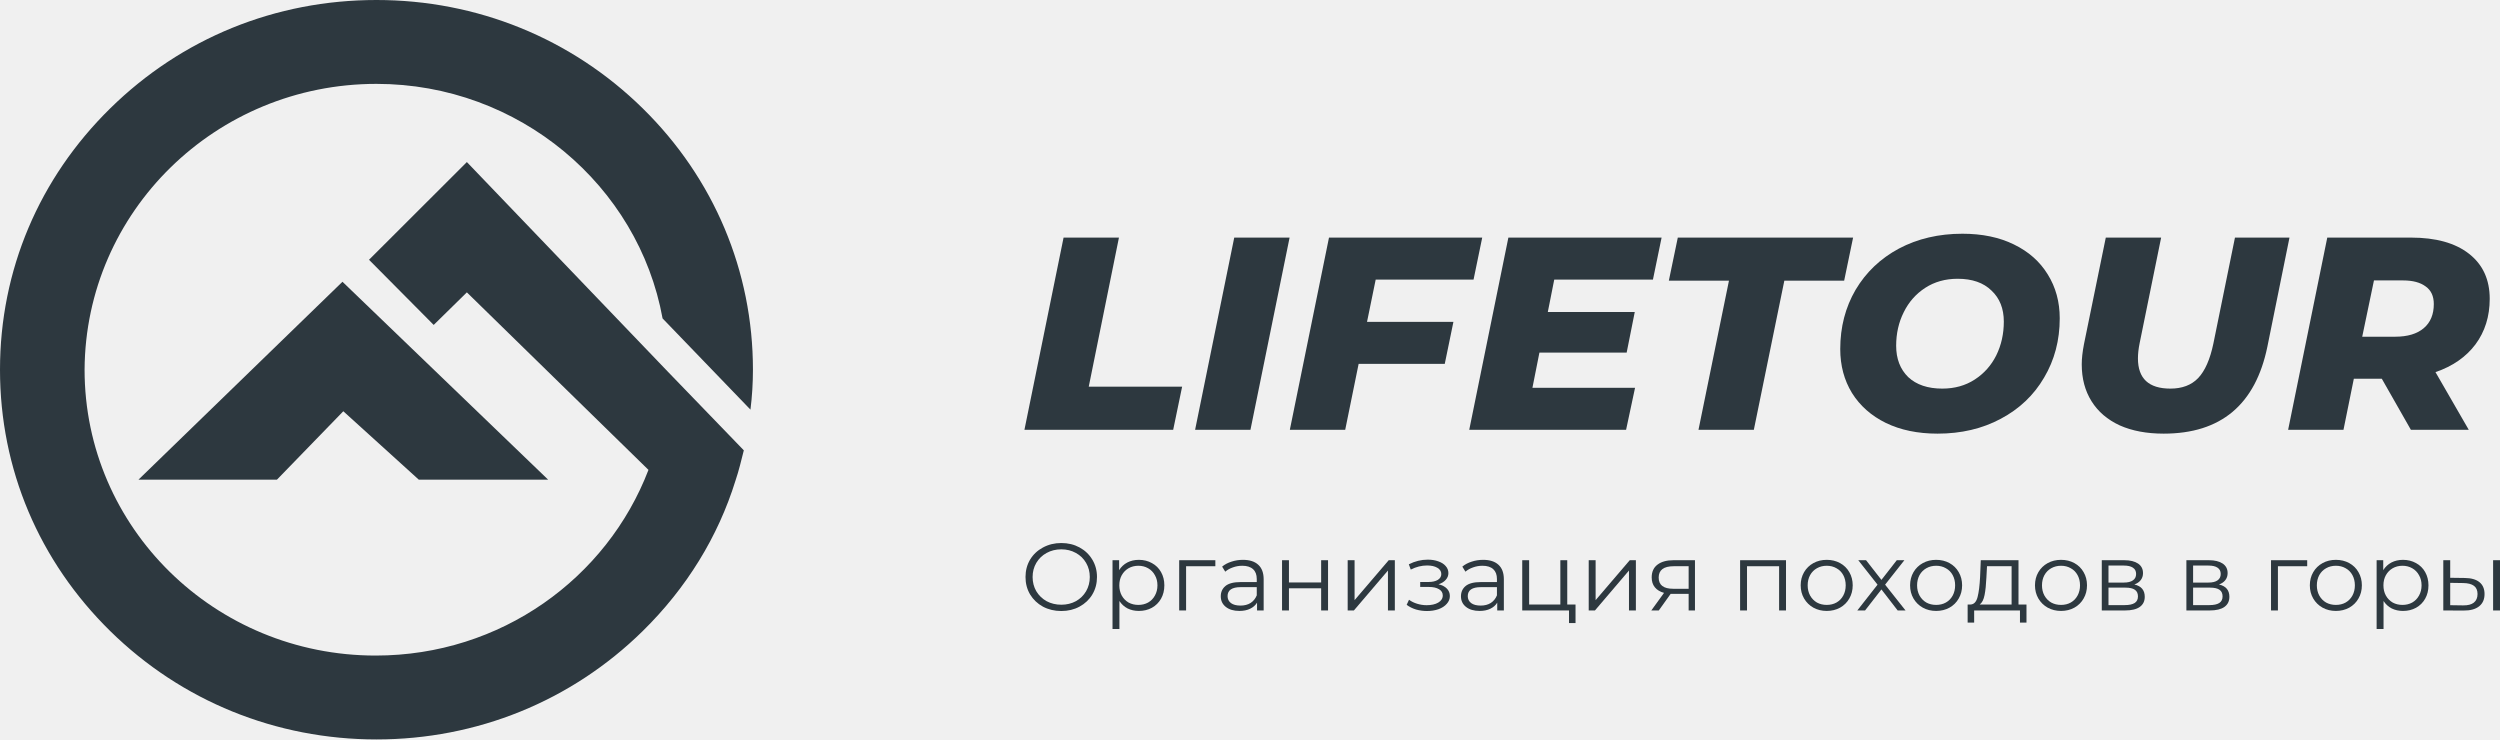
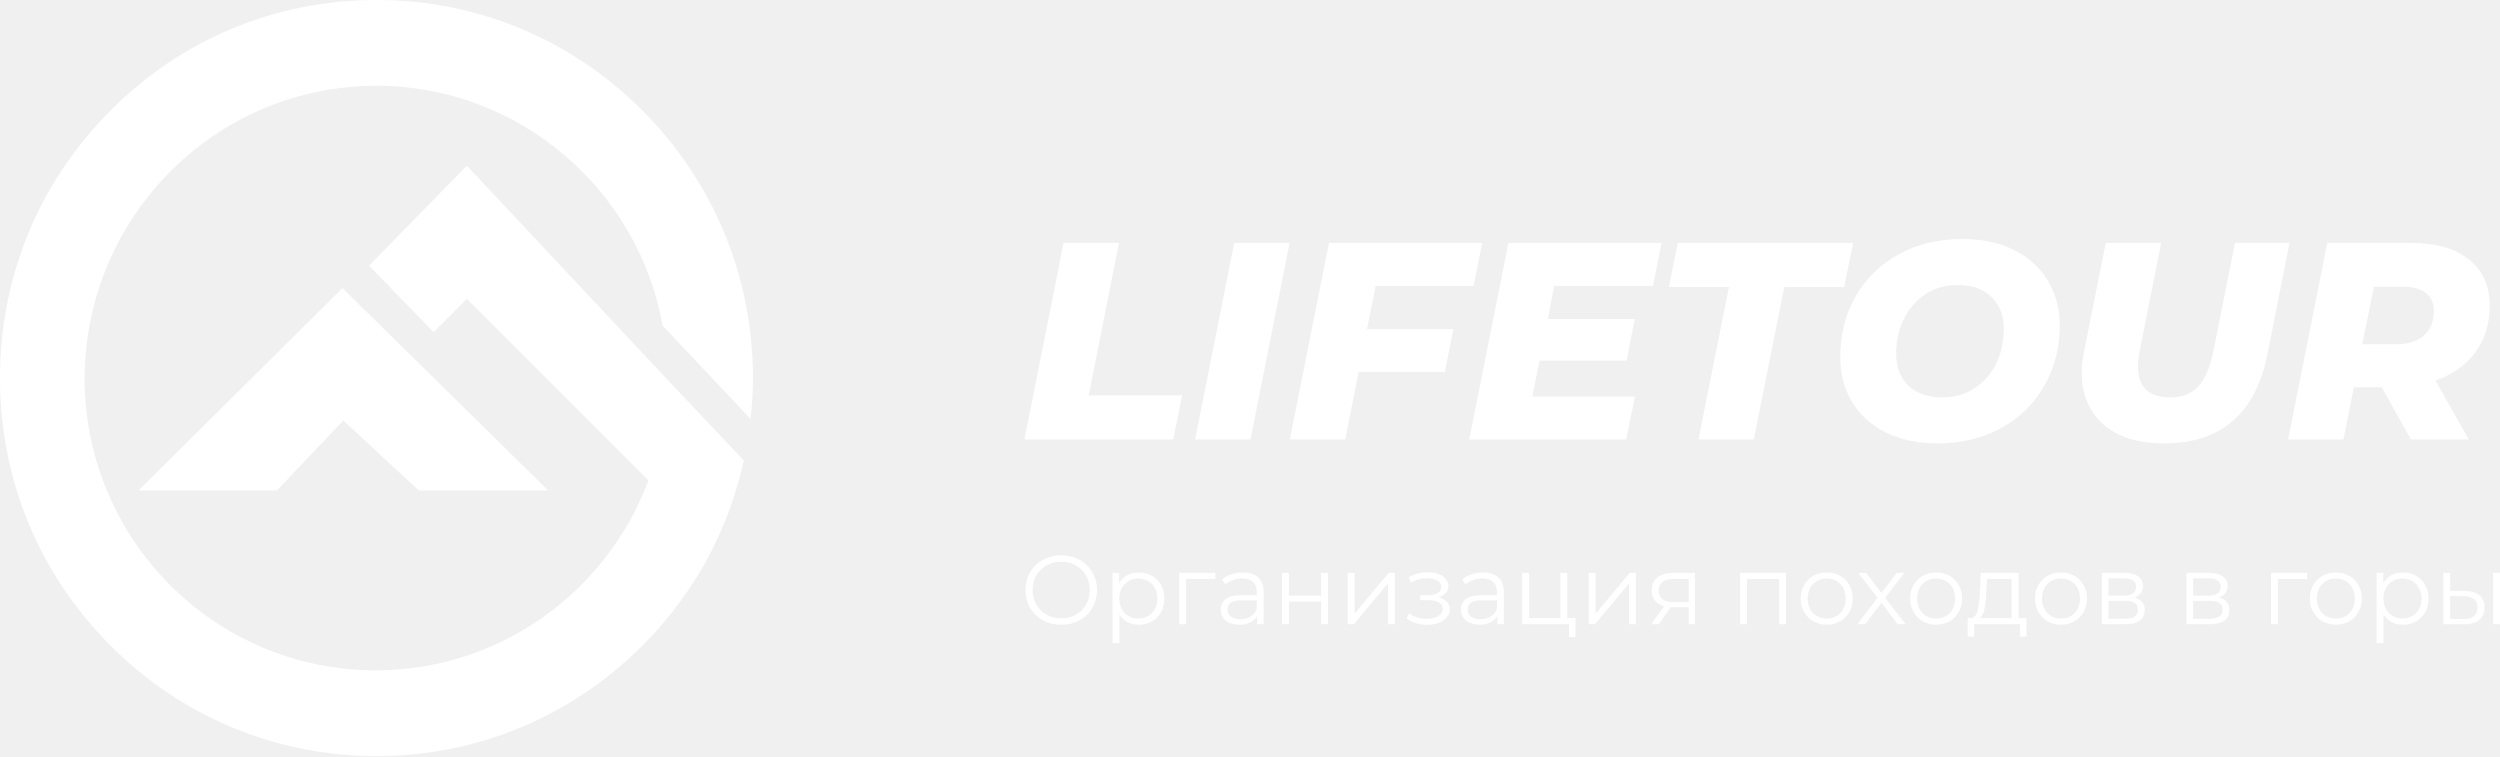
- <svg xmlns="http://www.w3.org/2000/svg" width="142" height="42" viewBox="0 0 142 42" fill="none">
-   <path d="M15.731 27.244L19.5 23.359L23.786 27.244H31.133L19.452 16.004L7.866 27.244H15.731Z" fill="#2D383F" />
-   <path d="M26.518 9.205L20.96 14.755L24.634 18.456L26.518 16.606L36.833 26.689C34.478 32.841 28.449 37.236 21.337 37.236C12.199 37.236 4.804 29.974 4.804 21C4.851 12.026 12.246 4.764 21.384 4.764C29.485 4.764 36.268 10.546 37.634 18.086L42.626 23.267C42.72 22.526 42.767 21.74 42.767 21C42.767 15.403 40.554 10.13 36.503 6.152C32.453 2.174 27.083 0 21.384 0C15.637 0 10.315 2.174 6.264 6.152C2.214 10.13 0 15.357 0 21C0 26.643 2.214 31.87 6.264 35.848C10.315 39.826 15.685 42 21.384 42C27.083 42 32.453 39.826 36.503 35.848C38.999 33.397 40.789 30.482 41.778 27.291C41.967 26.736 42.108 26.134 42.249 25.579L37.916 21.093L26.518 9.205Z" fill="#2D383F" />
-   <path d="M60.411 13.495H63.556L61.841 21.963H67.145L66.637 24.412H58.188L60.411 13.495Z" fill="#2D383F" />
-   <path d="M70.105 13.495H73.249L71.026 24.412H67.882L70.105 13.495Z" fill="#2D383F" />
-   <path d="M78.139 15.881L77.647 18.283H82.554L82.062 20.669H77.17L76.408 24.412H73.263L75.487 13.495H84.19L83.698 15.881H78.139Z" fill="#2D383F" />
-   <path d="M88.281 15.881L87.916 17.721H92.855L92.394 20.029H87.439L87.042 22.026H92.871L92.362 24.412H83.453L85.676 13.495H94.379L93.887 15.881H88.281Z" fill="#2D383F" />
-   <path d="M98.205 15.943H94.79L95.299 13.495H105.256L104.748 15.943H101.35L99.618 24.412H96.474L98.205 15.943Z" fill="#2D383F" />
-   <path d="M110.053 24.631C108.93 24.631 107.951 24.428 107.115 24.022C106.289 23.617 105.648 23.05 105.193 22.322C104.748 21.594 104.526 20.762 104.526 19.827C104.526 18.579 104.817 17.456 105.399 16.458C105.992 15.46 106.813 14.68 107.861 14.118C108.92 13.557 110.122 13.276 111.466 13.276C112.588 13.276 113.563 13.479 114.388 13.884C115.225 14.29 115.865 14.857 116.31 15.584C116.765 16.312 116.993 17.144 116.993 18.08C116.993 19.328 116.697 20.451 116.104 21.449C115.521 22.447 114.701 23.227 113.642 23.788C112.594 24.35 111.397 24.631 110.053 24.631ZM110.323 22.073C111.021 22.073 111.636 21.901 112.165 21.558C112.694 21.215 113.102 20.757 113.388 20.185C113.674 19.603 113.817 18.964 113.817 18.267C113.817 17.529 113.584 16.941 113.118 16.505C112.663 16.058 112.022 15.834 111.196 15.834C110.497 15.834 109.883 16.006 109.354 16.349C108.825 16.692 108.417 17.154 108.131 17.737C107.845 18.309 107.702 18.943 107.702 19.64C107.702 20.378 107.93 20.971 108.385 21.418C108.851 21.854 109.497 22.073 110.323 22.073Z" fill="#2D383F" />
-   <path d="M122.896 24.631C121.933 24.631 121.102 24.474 120.403 24.163C119.704 23.84 119.169 23.383 118.799 22.79C118.428 22.197 118.243 21.501 118.243 20.7C118.243 20.367 118.285 19.983 118.37 19.546L119.609 13.495H122.753L121.53 19.499C121.467 19.811 121.435 20.097 121.435 20.357C121.435 21.501 122.049 22.073 123.277 22.073C123.944 22.073 124.469 21.875 124.85 21.48C125.241 21.074 125.533 20.414 125.723 19.499L126.946 13.495H130.043L128.788 19.686C128.111 22.982 126.147 24.631 122.896 24.631Z" fill="#2D383F" />
-   <path d="M141.416 16.973C141.416 17.971 141.146 18.834 140.606 19.562C140.066 20.279 139.309 20.804 138.335 21.137L140.225 24.412H136.938L135.286 21.511H133.698L133.11 24.412H129.966L132.189 13.495H136.938C138.357 13.495 139.458 13.801 140.241 14.415C141.025 15.028 141.416 15.881 141.416 16.973ZM138.24 17.269C138.24 16.822 138.087 16.489 137.779 16.271C137.472 16.042 137.044 15.928 136.493 15.928H134.841L134.174 19.125H136.048C136.747 19.125 137.287 18.964 137.668 18.641C138.049 18.319 138.24 17.861 138.24 17.269Z" fill="#2D383F" />
-   <path d="M60.282 34.706C59.899 34.706 59.551 34.623 59.238 34.457C58.928 34.287 58.685 34.055 58.508 33.762C58.335 33.469 58.249 33.14 58.249 32.775C58.249 32.41 58.335 32.081 58.508 31.788C58.685 31.495 58.928 31.265 59.238 31.099C59.551 30.929 59.899 30.844 60.282 30.844C60.665 30.844 61.009 30.927 61.315 31.093C61.624 31.26 61.867 31.491 62.044 31.788C62.221 32.081 62.309 32.41 62.309 32.775C62.309 33.14 62.221 33.471 62.044 33.768C61.867 34.061 61.624 34.29 61.315 34.457C61.009 34.623 60.665 34.706 60.282 34.706ZM60.282 34.348C60.587 34.348 60.864 34.281 61.11 34.148C61.357 34.01 61.55 33.822 61.69 33.583C61.83 33.341 61.9 33.072 61.9 32.775C61.9 32.478 61.83 32.211 61.69 31.972C61.55 31.73 61.357 31.542 61.11 31.408C60.864 31.27 60.587 31.202 60.282 31.202C59.976 31.202 59.698 31.27 59.447 31.408C59.201 31.542 59.006 31.73 58.862 31.972C58.722 32.211 58.652 32.478 58.652 32.775C58.652 33.072 58.722 33.341 58.862 33.583C59.006 33.822 59.201 34.01 59.447 34.148C59.698 34.281 59.976 34.348 60.282 34.348Z" fill="#2D383F" />
-   <path d="M64.688 31.799C64.96 31.799 65.207 31.86 65.428 31.983C65.649 32.102 65.822 32.272 65.947 32.493C66.072 32.714 66.135 32.965 66.135 33.247C66.135 33.533 66.072 33.786 65.947 34.007C65.822 34.227 65.649 34.399 65.428 34.522C65.21 34.641 64.964 34.701 64.688 34.701C64.452 34.701 64.238 34.654 64.047 34.56C63.859 34.462 63.704 34.321 63.583 34.137V35.726H63.191V31.82H63.566V32.384C63.684 32.196 63.839 32.052 64.03 31.95C64.225 31.849 64.445 31.799 64.688 31.799ZM64.66 34.359C64.862 34.359 65.047 34.314 65.212 34.224C65.378 34.129 65.507 33.997 65.599 33.827C65.695 33.657 65.743 33.464 65.743 33.247C65.743 33.03 65.695 32.838 65.599 32.672C65.507 32.502 65.378 32.37 65.212 32.276C65.047 32.182 64.862 32.135 64.66 32.135C64.454 32.135 64.268 32.182 64.102 32.276C63.94 32.37 63.811 32.502 63.715 32.672C63.623 32.838 63.577 33.03 63.577 33.247C63.577 33.464 63.623 33.657 63.715 33.827C63.811 33.997 63.94 34.129 64.102 34.224C64.268 34.314 64.454 34.359 64.66 34.359Z" fill="#2D383F" />
-   <path d="M69.032 32.162H67.37V34.674H66.978V31.82H69.032V32.162Z" fill="#2D383F" />
-   <path d="M70.599 31.799C70.978 31.799 71.269 31.892 71.472 32.081C71.674 32.265 71.776 32.54 71.776 32.905V34.674H71.4V34.229C71.312 34.377 71.181 34.493 71.008 34.576C70.839 34.659 70.636 34.701 70.4 34.701C70.076 34.701 69.819 34.625 69.627 34.473C69.436 34.321 69.34 34.12 69.34 33.871C69.34 33.629 69.428 33.433 69.605 33.285C69.785 33.137 70.071 33.062 70.461 33.062H71.384V32.889C71.384 32.643 71.314 32.457 71.174 32.33C71.034 32.2 70.829 32.135 70.561 32.135C70.376 32.135 70.2 32.166 70.03 32.227C69.861 32.285 69.715 32.366 69.594 32.471L69.417 32.184C69.564 32.061 69.741 31.967 69.947 31.902C70.154 31.833 70.371 31.799 70.599 31.799ZM70.461 34.397C70.682 34.397 70.872 34.348 71.03 34.251C71.188 34.149 71.306 34.005 71.384 33.817V33.35H70.472C69.975 33.35 69.726 33.52 69.726 33.86C69.726 34.026 69.791 34.158 69.92 34.256C70.049 34.35 70.229 34.397 70.461 34.397Z" fill="#2D383F" />
-   <path d="M72.82 31.82H73.212V33.084H75.041V31.82H75.433V34.674H75.041V33.415H73.212V34.674H72.82V31.82Z" fill="#2D383F" />
-   <path d="M76.548 31.82H76.94V34.088L78.879 31.82H79.227V34.674H78.835V32.406L76.901 34.674H76.548V31.82Z" fill="#2D383F" />
-   <path d="M81.706 33.187C81.912 33.234 82.07 33.316 82.181 33.431C82.295 33.547 82.352 33.688 82.352 33.855C82.352 34.021 82.293 34.169 82.175 34.299C82.061 34.43 81.904 34.531 81.706 34.603C81.507 34.672 81.288 34.706 81.048 34.706C80.838 34.706 80.632 34.677 80.43 34.62C80.227 34.558 80.05 34.469 79.899 34.354L80.032 34.066C80.164 34.164 80.319 34.24 80.496 34.294C80.673 34.348 80.851 34.375 81.032 34.375C81.3 34.375 81.52 34.327 81.689 34.229C81.862 34.128 81.949 33.992 81.949 33.822C81.949 33.67 81.879 33.553 81.739 33.469C81.599 33.383 81.407 33.339 81.164 33.339H80.667V33.057H81.142C81.359 33.057 81.534 33.017 81.667 32.938C81.799 32.855 81.866 32.744 81.866 32.607C81.866 32.455 81.79 32.336 81.639 32.249C81.492 32.162 81.299 32.119 81.059 32.119C80.746 32.119 80.437 32.196 80.131 32.352L80.021 32.053C80.367 31.876 80.726 31.788 81.098 31.788C81.319 31.788 81.518 31.82 81.695 31.885C81.875 31.947 82.015 32.035 82.114 32.151C82.218 32.267 82.269 32.401 82.269 32.553C82.269 32.697 82.218 32.826 82.114 32.938C82.015 33.05 81.879 33.133 81.706 33.187Z" fill="#2D383F" />
-   <path d="M84.242 31.799C84.621 31.799 84.912 31.892 85.115 32.081C85.317 32.265 85.419 32.54 85.419 32.905V34.674H85.043V34.229C84.955 34.377 84.824 34.493 84.651 34.576C84.481 34.659 84.279 34.701 84.043 34.701C83.719 34.701 83.461 34.625 83.27 34.473C83.078 34.321 82.983 34.12 82.983 33.871C82.983 33.629 83.071 33.433 83.248 33.285C83.428 33.137 83.714 33.062 84.104 33.062H85.026V32.889C85.026 32.643 84.957 32.457 84.817 32.33C84.677 32.2 84.472 32.135 84.203 32.135C84.019 32.135 83.843 32.166 83.673 32.227C83.504 32.285 83.358 32.366 83.237 32.471L83.06 32.184C83.207 32.061 83.384 31.967 83.59 31.902C83.796 31.833 84.014 31.799 84.242 31.799ZM84.104 34.397C84.325 34.397 84.515 34.348 84.673 34.251C84.831 34.149 84.949 34.005 85.026 33.817V33.35H84.115C83.618 33.35 83.369 33.52 83.369 33.86C83.369 34.026 83.434 34.158 83.563 34.256C83.692 34.35 83.872 34.397 84.104 34.397Z" fill="#2D383F" />
-   <path d="M89.49 34.337V35.39H89.12V34.674H86.463V31.82H86.855V34.337H88.628V31.82H89.02V34.337H89.49Z" fill="#2D383F" />
-   <path d="M90.239 31.82H90.631V34.088L92.57 31.82H92.918V34.674H92.526V32.406L90.593 34.674H90.239V31.82Z" fill="#2D383F" />
-   <path d="M96.274 31.82V34.674H95.915V33.73H94.893L94.219 34.674H93.794L94.517 33.675C94.293 33.614 94.12 33.509 93.998 33.361C93.876 33.213 93.816 33.025 93.816 32.797C93.816 32.478 93.926 32.236 94.147 32.07C94.368 31.903 94.67 31.82 95.053 31.82H96.274ZM94.213 32.808C94.213 33.231 94.488 33.442 95.037 33.442H95.915V32.162H95.064C94.497 32.162 94.213 32.377 94.213 32.808Z" fill="#2D383F" />
-   <path d="M101.445 31.82V34.674H101.053V32.162H99.23V34.674H98.838V31.82H101.445Z" fill="#2D383F" />
-   <path d="M103.759 34.701C103.479 34.701 103.227 34.639 103.002 34.516C102.778 34.39 102.601 34.216 102.472 33.996C102.343 33.775 102.279 33.525 102.279 33.247C102.279 32.968 102.343 32.719 102.472 32.498C102.601 32.278 102.778 32.106 103.002 31.983C103.227 31.86 103.479 31.799 103.759 31.799C104.039 31.799 104.291 31.86 104.516 31.983C104.74 32.106 104.915 32.278 105.041 32.498C105.169 32.719 105.234 32.968 105.234 33.247C105.234 33.525 105.169 33.775 105.041 33.996C104.915 34.216 104.74 34.39 104.516 34.516C104.291 34.639 104.039 34.701 103.759 34.701ZM103.759 34.359C103.965 34.359 104.149 34.314 104.311 34.224C104.477 34.129 104.606 33.997 104.698 33.827C104.79 33.657 104.836 33.464 104.836 33.247C104.836 33.03 104.79 32.837 104.698 32.666C104.606 32.496 104.477 32.366 104.311 32.276C104.149 32.182 103.965 32.135 103.759 32.135C103.553 32.135 103.367 32.182 103.201 32.276C103.039 32.366 102.91 32.496 102.814 32.666C102.722 32.837 102.676 33.03 102.676 33.247C102.676 33.464 102.722 33.657 102.814 33.827C102.91 33.997 103.039 34.129 103.201 34.224C103.367 34.314 103.553 34.359 103.759 34.359Z" fill="#2D383F" />
-   <path d="M107.787 34.674L106.865 33.48L105.936 34.674H105.495L106.644 33.209L105.55 31.82H105.992L106.865 32.938L107.737 31.82H108.168L107.074 33.209L108.234 34.674H107.787Z" fill="#2D383F" />
-   <path d="M109.974 34.701C109.694 34.701 109.441 34.639 109.217 34.516C108.992 34.39 108.815 34.216 108.686 33.996C108.558 33.775 108.493 33.525 108.493 33.247C108.493 32.968 108.558 32.719 108.686 32.498C108.815 32.278 108.992 32.106 109.217 31.983C109.441 31.86 109.694 31.799 109.974 31.799C110.253 31.799 110.506 31.86 110.73 31.983C110.955 32.106 111.13 32.278 111.255 32.498C111.384 32.719 111.448 32.968 111.448 33.247C111.448 33.525 111.384 33.775 111.255 33.996C111.13 34.216 110.955 34.39 110.73 34.516C110.506 34.639 110.253 34.701 109.974 34.701ZM109.974 34.359C110.18 34.359 110.364 34.314 110.526 34.224C110.692 34.129 110.821 33.997 110.913 33.827C111.005 33.657 111.051 33.464 111.051 33.247C111.051 33.03 111.005 32.837 110.913 32.666C110.821 32.496 110.692 32.366 110.526 32.276C110.364 32.182 110.18 32.135 109.974 32.135C109.767 32.135 109.581 32.182 109.416 32.276C109.254 32.366 109.125 32.496 109.029 32.666C108.937 32.837 108.891 33.03 108.891 33.247C108.891 33.464 108.937 33.657 109.029 33.827C109.125 33.997 109.254 34.129 109.416 34.224C109.581 34.314 109.767 34.359 109.974 34.359Z" fill="#2D383F" />
-   <path d="M115.104 34.337V35.363H114.734V34.674H112.132V35.363H111.762V34.337H111.928C112.123 34.327 112.256 34.185 112.326 33.914C112.396 33.643 112.444 33.263 112.469 32.775L112.508 31.82H114.651V34.337H115.104ZM112.828 32.797C112.81 33.202 112.775 33.536 112.723 33.8C112.672 34.061 112.58 34.24 112.447 34.337H114.259V32.162H112.862L112.828 32.797Z" fill="#2D383F" />
-   <path d="M117.067 34.701C116.788 34.701 116.535 34.639 116.311 34.516C116.086 34.39 115.909 34.216 115.78 33.996C115.651 33.775 115.587 33.525 115.587 33.247C115.587 32.968 115.651 32.719 115.78 32.498C115.909 32.278 116.086 32.106 116.311 31.983C116.535 31.86 116.788 31.799 117.067 31.799C117.347 31.799 117.6 31.86 117.824 31.983C118.049 32.106 118.224 32.278 118.349 32.498C118.478 32.719 118.542 32.968 118.542 33.247C118.542 33.525 118.478 33.775 118.349 33.996C118.224 34.216 118.049 34.39 117.824 34.516C117.6 34.639 117.347 34.701 117.067 34.701ZM117.067 34.359C117.274 34.359 117.458 34.314 117.62 34.224C117.786 34.129 117.914 33.997 118.006 33.827C118.099 33.657 118.145 33.464 118.145 33.247C118.145 33.03 118.099 32.837 118.006 32.666C117.914 32.496 117.786 32.366 117.62 32.276C117.458 32.182 117.274 32.135 117.067 32.135C116.861 32.135 116.675 32.182 116.509 32.276C116.347 32.366 116.219 32.496 116.123 32.666C116.031 32.837 115.985 33.03 115.985 33.247C115.985 33.464 116.031 33.657 116.123 33.827C116.219 33.997 116.347 34.129 116.509 34.224C116.675 34.314 116.861 34.359 117.067 34.359Z" fill="#2D383F" />
-   <path d="M121.231 33.198C121.625 33.289 121.822 33.522 121.822 33.898C121.822 34.148 121.728 34.339 121.54 34.473C121.353 34.607 121.073 34.674 120.701 34.674H119.381V31.82H120.662C120.994 31.82 121.253 31.884 121.441 32.01C121.629 32.137 121.723 32.318 121.723 32.553C121.723 32.708 121.679 32.842 121.59 32.954C121.505 33.062 121.386 33.144 121.231 33.198ZM119.762 33.09H120.635C120.859 33.09 121.03 33.048 121.148 32.965C121.27 32.882 121.331 32.761 121.331 32.601C121.331 32.442 121.27 32.323 121.148 32.243C121.03 32.164 120.859 32.124 120.635 32.124H119.762V33.09ZM120.684 34.37C120.935 34.37 121.122 34.33 121.248 34.251C121.373 34.171 121.436 34.046 121.436 33.876C121.436 33.706 121.378 33.581 121.264 33.502C121.15 33.419 120.97 33.377 120.723 33.377H119.762V34.37H120.684Z" fill="#2D383F" />
-   <path d="M126.038 33.198C126.432 33.289 126.629 33.522 126.629 33.898C126.629 34.148 126.535 34.339 126.347 34.473C126.159 34.607 125.879 34.674 125.507 34.674H124.187V31.82H125.469C125.8 31.82 126.06 31.884 126.248 32.01C126.435 32.137 126.529 32.318 126.529 32.553C126.529 32.708 126.485 32.842 126.397 32.954C126.312 33.062 126.192 33.144 126.038 33.198ZM124.568 33.09H125.441C125.666 33.09 125.837 33.048 125.955 32.965C126.076 32.882 126.137 32.761 126.137 32.601C126.137 32.442 126.076 32.323 125.955 32.243C125.837 32.164 125.666 32.124 125.441 32.124H124.568V33.09ZM125.491 34.37C125.741 34.37 125.929 34.33 126.054 34.251C126.179 34.171 126.242 34.046 126.242 33.876C126.242 33.706 126.185 33.581 126.071 33.502C125.957 33.419 125.776 33.377 125.529 33.377H124.568V34.37H125.491Z" fill="#2D383F" />
-   <path d="M131.049 32.162H129.386V34.674H128.994V31.82H131.049V32.162Z" fill="#2D383F" />
-   <path d="M132.679 34.701C132.399 34.701 132.147 34.639 131.923 34.516C131.698 34.39 131.521 34.216 131.392 33.996C131.263 33.775 131.199 33.525 131.199 33.247C131.199 32.968 131.263 32.719 131.392 32.498C131.521 32.278 131.698 32.106 131.923 31.983C132.147 31.86 132.399 31.799 132.679 31.799C132.959 31.799 133.211 31.86 133.436 31.983C133.661 32.106 133.836 32.278 133.961 32.498C134.09 32.719 134.154 32.968 134.154 33.247C134.154 33.525 134.09 33.775 133.961 33.996C133.836 34.216 133.661 34.39 133.436 34.516C133.211 34.639 132.959 34.701 132.679 34.701ZM132.679 34.359C132.886 34.359 133.07 34.314 133.232 34.224C133.397 34.129 133.526 33.997 133.618 33.827C133.71 33.657 133.757 33.464 133.757 33.247C133.757 33.03 133.71 32.837 133.618 32.666C133.526 32.496 133.397 32.366 133.232 32.276C133.07 32.182 132.886 32.135 132.679 32.135C132.473 32.135 132.287 32.182 132.121 32.276C131.959 32.366 131.83 32.496 131.735 32.666C131.643 32.837 131.597 33.03 131.597 33.247C131.597 33.464 131.643 33.657 131.735 33.827C131.83 33.997 131.959 34.129 132.121 34.224C132.287 34.314 132.473 34.359 132.679 34.359Z" fill="#2D383F" />
-   <path d="M136.49 31.799C136.762 31.799 137.009 31.86 137.23 31.983C137.451 32.102 137.624 32.272 137.749 32.493C137.874 32.714 137.937 32.965 137.937 33.247C137.937 33.533 137.874 33.786 137.749 34.007C137.624 34.227 137.451 34.399 137.23 34.522C137.012 34.641 136.766 34.701 136.49 34.701C136.254 34.701 136.04 34.654 135.849 34.56C135.661 34.462 135.506 34.321 135.385 34.137V35.726H134.992V31.82H135.368V32.384C135.486 32.196 135.641 32.052 135.832 31.95C136.027 31.849 136.246 31.799 136.49 31.799ZM136.462 34.359C136.664 34.359 136.849 34.314 137.014 34.224C137.18 34.129 137.309 33.997 137.401 33.827C137.497 33.657 137.545 33.464 137.545 33.247C137.545 33.03 137.497 32.838 137.401 32.672C137.309 32.502 137.18 32.37 137.014 32.276C136.849 32.182 136.664 32.135 136.462 32.135C136.256 32.135 136.07 32.182 135.904 32.276C135.742 32.37 135.613 32.502 135.517 32.672C135.425 32.838 135.379 33.03 135.379 33.247C135.379 33.464 135.425 33.657 135.517 33.827C135.613 33.997 135.742 34.129 135.904 34.224C136.07 34.314 136.256 34.359 136.462 34.359Z" fill="#2D383F" />
-   <path d="M140 32.829C140.365 32.833 140.643 32.912 140.834 33.068C141.026 33.224 141.122 33.448 141.122 33.741C141.122 34.044 141.019 34.278 140.812 34.44C140.606 34.603 140.311 34.683 139.928 34.679L138.779 34.674V31.82H139.172V32.818L140 32.829ZM141.608 31.82H142V34.674H141.608V31.82ZM139.906 34.386C140.175 34.39 140.378 34.337 140.514 34.229C140.654 34.117 140.724 33.954 140.724 33.741C140.724 33.531 140.656 33.375 140.52 33.274C140.383 33.173 140.179 33.12 139.906 33.117L139.172 33.106V34.375L139.906 34.386Z" fill="#2D383F" />
+ <svg xmlns="http://www.w3.org/2000/svg" width="205" height="62" viewBox="0 0 205 62" fill="none">
+   <path d="M22.711 40.218L28.151 34.482L34.339 40.218H44.946L28.083 23.625L11.355 40.218H22.711Z" fill="white" />
+   <path d="M38.283 13.588L30.259 21.782L35.563 27.244L38.283 24.513L53.174 39.399C49.774 48.48 41.071 54.967 30.803 54.967C17.611 54.967 6.936 44.247 6.936 31C7.004 17.753 17.679 7.033 30.871 7.033C42.566 7.033 52.358 15.568 54.33 26.698L61.538 34.346C61.674 33.253 61.742 32.093 61.742 31C61.742 22.738 58.546 14.954 52.698 9.082C46.85 3.209 39.099 0 30.871 0C22.575 0 14.892 3.209 9.044 9.082C3.196 14.954 0 22.67 0 31C0 39.33 3.196 47.046 9.044 52.919C14.892 58.791 22.643 62 30.871 62C39.099 62 46.85 58.791 52.698 52.919C56.302 49.3 58.886 44.998 60.314 40.286C60.586 39.467 60.79 38.579 60.994 37.76L54.738 31.137L38.283 13.588Z" fill="white" />
+   <path d="M87.214 19.92H91.754L89.277 32.422H96.935L96.201 36.037H84.004L87.214 19.92Z" fill="white" />
+   <path d="M101.208 19.92H105.747L102.538 36.037H97.998L101.208 19.92Z" fill="white" />
+   <path d="M112.806 23.443L112.095 26.989H119.18L118.469 30.511H111.408L110.307 36.037H105.767L108.977 19.92H121.542L120.831 23.443H112.806Z" fill="white" />
+   <path d="M127.448 23.443L126.921 26.16H134.051L133.386 29.567H126.233L125.659 32.514H134.074L133.34 36.037H120.478L123.688 19.92H136.252L135.541 23.443H127.448Z" fill="white" />
+   <path d="M141.775 23.535H136.845L137.579 19.92H151.955L151.221 23.535H146.315L143.815 36.037H139.276L141.775 23.535Z" fill="white" />
+   <path d="M158.879 36.359C157.259 36.359 155.845 36.06 154.637 35.461C153.445 34.863 152.52 34.026 151.863 32.952C151.221 31.877 150.9 30.649 150.9 29.268C150.9 27.426 151.32 25.768 152.161 24.295C153.017 22.821 154.202 21.67 155.715 20.841C157.243 20.012 158.978 19.598 160.919 19.598C162.54 19.598 163.946 19.897 165.138 20.496C166.346 21.095 167.27 21.931 167.912 23.006C168.57 24.08 168.898 25.308 168.898 26.689C168.898 28.531 168.47 30.189 167.614 31.662C166.774 33.136 165.589 34.287 164.061 35.116C162.547 35.945 160.82 36.359 158.879 36.359ZM159.269 32.583C160.278 32.583 161.164 32.33 161.928 31.824C162.693 31.317 163.281 30.642 163.694 29.797C164.106 28.938 164.313 27.994 164.313 26.966C164.313 25.876 163.977 25.009 163.304 24.364C162.647 23.704 161.722 23.374 160.53 23.374C159.521 23.374 158.634 23.627 157.87 24.134C157.106 24.64 156.517 25.323 156.105 26.183C155.692 27.027 155.486 27.963 155.486 28.992C155.486 30.081 155.814 30.956 156.471 31.616C157.144 32.261 158.076 32.583 159.269 32.583Z" fill="white" />
+   <path d="M177.421 36.359C176.03 36.359 174.83 36.129 173.821 35.669C172.812 35.193 172.04 34.517 171.505 33.642C170.97 32.768 170.703 31.739 170.703 30.557C170.703 30.066 170.764 29.498 170.886 28.854L172.675 19.92H177.214L175.449 28.785C175.357 29.245 175.311 29.667 175.311 30.051C175.311 31.739 176.198 32.583 177.971 32.583C178.934 32.583 179.69 32.292 180.241 31.709C180.806 31.11 181.227 30.135 181.502 28.785L183.267 19.92H187.738L185.927 29.061C184.949 33.926 182.113 36.359 177.421 36.359Z" fill="white" />
+   <path d="M204.157 25.055C204.157 26.528 203.768 27.802 202.988 28.877C202.209 29.936 201.116 30.711 199.709 31.202L202.438 36.037H197.692L195.307 31.755H193.015L192.166 36.037H187.627L190.836 19.92H197.692C199.74 19.92 201.33 20.373 202.461 21.279C203.592 22.184 204.157 23.443 204.157 25.055ZM199.572 25.492C199.572 24.832 199.35 24.341 198.907 24.019C198.464 23.681 197.845 23.512 197.05 23.512H194.665L193.702 28.232H196.408C197.417 28.232 198.196 27.994 198.746 27.518C199.297 27.042 199.572 26.367 199.572 25.492Z" fill="white" />
+   <path d="M87.026 51.233C86.473 51.233 85.971 51.11 85.519 50.865C85.073 50.614 84.722 50.272 84.466 49.84C84.217 49.407 84.092 48.921 84.092 48.382C84.092 47.843 84.217 47.357 84.466 46.925C84.722 46.492 85.073 46.153 85.519 45.908C85.971 45.657 86.473 45.531 87.026 45.531C87.579 45.531 88.076 45.654 88.518 45.9C88.964 46.145 89.315 46.487 89.57 46.925C89.826 47.357 89.953 47.843 89.953 48.382C89.953 48.921 89.826 49.41 89.57 49.848C89.315 50.28 88.964 50.619 88.518 50.865C88.076 51.11 87.579 51.233 87.026 51.233ZM87.026 50.705C87.468 50.705 87.866 50.606 88.223 50.408C88.579 50.205 88.858 49.928 89.06 49.575C89.262 49.218 89.363 48.82 89.363 48.382C89.363 47.944 89.262 47.549 89.06 47.197C88.858 46.839 88.579 46.562 88.223 46.364C87.866 46.161 87.468 46.06 87.026 46.06C86.585 46.06 86.184 46.161 85.822 46.364C85.466 46.562 85.184 46.839 84.977 47.197C84.775 47.549 84.674 47.944 84.674 48.382C84.674 48.82 84.775 49.218 84.977 49.575C85.184 49.928 85.466 50.205 85.822 50.408C86.184 50.606 86.585 50.705 87.026 50.705Z" fill="white" />
+   <path d="M93.387 46.941C93.78 46.941 94.137 47.031 94.456 47.213C94.775 47.389 95.025 47.64 95.205 47.966C95.386 48.291 95.476 48.662 95.476 49.079C95.476 49.501 95.386 49.874 95.205 50.2C95.025 50.526 94.775 50.779 94.456 50.961C94.142 51.137 93.786 51.225 93.387 51.225C93.047 51.225 92.738 51.156 92.462 51.017C92.191 50.873 91.968 50.664 91.792 50.392V52.739H91.226V46.973H91.768V47.806C91.938 47.528 92.162 47.314 92.438 47.165C92.72 47.015 93.036 46.941 93.387 46.941ZM93.347 50.721C93.639 50.721 93.905 50.654 94.145 50.52C94.384 50.382 94.57 50.187 94.703 49.936C94.841 49.685 94.91 49.399 94.91 49.079C94.91 48.758 94.841 48.476 94.703 48.23C94.57 47.979 94.384 47.784 94.145 47.645C93.905 47.507 93.639 47.437 93.347 47.437C93.049 47.437 92.781 47.507 92.542 47.645C92.308 47.784 92.122 47.979 91.983 48.23C91.85 48.476 91.784 48.758 91.784 49.079C91.784 49.399 91.85 49.685 91.983 49.936C92.122 50.187 92.308 50.382 92.542 50.52C92.781 50.654 93.049 50.721 93.347 50.721Z" fill="white" />
+   <path d="M99.66 47.477H97.259V51.185H96.693V46.973H99.66V47.477Z" fill="white" />
+   <path d="M101.921 46.941C102.469 46.941 102.889 47.08 103.181 47.357C103.474 47.629 103.62 48.035 103.62 48.574V51.185H103.078V50.528C102.95 50.747 102.761 50.918 102.512 51.041C102.267 51.164 101.975 51.225 101.634 51.225C101.166 51.225 100.794 51.113 100.518 50.889C100.241 50.664 100.103 50.368 100.103 50C100.103 49.642 100.231 49.354 100.486 49.135C100.746 48.916 101.158 48.807 101.722 48.807H103.054V48.55C103.054 48.187 102.953 47.912 102.751 47.725C102.549 47.533 102.254 47.437 101.866 47.437C101.6 47.437 101.345 47.483 101.1 47.573C100.855 47.659 100.645 47.779 100.47 47.934L100.215 47.509C100.427 47.328 100.683 47.189 100.98 47.093C101.278 46.991 101.592 46.941 101.921 46.941ZM101.722 50.777C102.041 50.777 102.315 50.705 102.543 50.56C102.772 50.411 102.942 50.197 103.054 49.92V49.231H101.738C101.02 49.231 100.661 49.482 100.661 49.984C100.661 50.229 100.754 50.424 100.94 50.568C101.127 50.707 101.387 50.777 101.722 50.777Z" fill="white" />
+   <path d="M105.127 46.973H105.694V48.839H108.333V46.973H108.899V51.185H108.333V49.327H105.694V51.185H105.127V46.973Z" fill="white" />
+   <path d="M110.509 46.973H111.075V50.32L113.874 46.973H114.377V51.185H113.81V47.838L111.019 51.185H110.509V46.973Z" fill="white" />
+   <path d="M117.955 48.991C118.253 49.06 118.482 49.18 118.641 49.351C118.806 49.522 118.888 49.73 118.888 49.976C118.888 50.221 118.803 50.44 118.633 50.633C118.468 50.825 118.242 50.974 117.955 51.081C117.668 51.182 117.352 51.233 117.006 51.233C116.703 51.233 116.405 51.19 116.113 51.105C115.821 51.014 115.565 50.883 115.347 50.712L115.539 50.288C115.73 50.432 115.954 50.544 116.209 50.624C116.464 50.705 116.722 50.745 116.982 50.745C117.37 50.745 117.687 50.672 117.931 50.528C118.181 50.379 118.306 50.179 118.306 49.928C118.306 49.703 118.205 49.53 118.003 49.407C117.801 49.279 117.525 49.215 117.174 49.215H116.456V48.799H117.142C117.455 48.799 117.708 48.74 117.899 48.622C118.091 48.5 118.186 48.337 118.186 48.134C118.186 47.91 118.077 47.733 117.86 47.605C117.647 47.477 117.368 47.413 117.022 47.413C116.57 47.413 116.124 47.528 115.682 47.758L115.523 47.317C116.023 47.056 116.541 46.925 117.078 46.925C117.397 46.925 117.684 46.973 117.939 47.069C118.2 47.16 118.402 47.29 118.545 47.461C118.694 47.632 118.769 47.83 118.769 48.054C118.769 48.267 118.694 48.457 118.545 48.622C118.402 48.788 118.205 48.911 117.955 48.991Z" fill="white" />
+   <path d="M121.617 46.941C122.165 46.941 122.585 47.08 122.877 47.357C123.17 47.629 123.316 48.035 123.316 48.574V51.185H122.773V50.528C122.646 50.747 122.457 50.918 122.207 51.041C121.963 51.164 121.67 51.225 121.33 51.225C120.862 51.225 120.49 51.113 120.214 50.889C119.937 50.664 119.799 50.368 119.799 50C119.799 49.642 119.926 49.354 120.182 49.135C120.442 48.916 120.854 48.807 121.418 48.807H122.75V48.55C122.75 48.187 122.649 47.912 122.446 47.725C122.244 47.533 121.949 47.437 121.561 47.437C121.295 47.437 121.04 47.483 120.796 47.573C120.551 47.659 120.341 47.779 120.166 47.934L119.91 47.509C120.123 47.328 120.378 47.189 120.676 47.093C120.974 46.991 121.287 46.941 121.617 46.941ZM121.418 50.777C121.737 50.777 122.011 50.705 122.239 50.56C122.468 50.411 122.638 50.197 122.75 49.92V49.231H121.434C120.716 49.231 120.357 49.482 120.357 49.984C120.357 50.229 120.45 50.424 120.636 50.568C120.822 50.707 121.083 50.777 121.418 50.777Z" fill="white" />
+   <path d="M129.193 50.688V52.242H128.659V51.185H124.823V46.973H125.389V50.688H127.949V46.973H128.515V50.688H129.193Z" fill="white" />
+   <path d="M130.275 46.973H130.841V50.32L133.64 46.973H134.142V51.185H133.576V47.838L130.785 51.185H130.275V46.973Z" fill="white" />
+   <path d="M138.987 46.973V51.185H138.469V49.792H136.993L136.02 51.185H135.406L136.451 49.712C136.127 49.621 135.877 49.466 135.701 49.247C135.526 49.028 135.438 48.751 135.438 48.414C135.438 47.944 135.598 47.587 135.917 47.341C136.236 47.096 136.672 46.973 137.225 46.973H138.987ZM136.012 48.43C136.012 49.055 136.408 49.367 137.201 49.367H138.469V47.477H137.24C136.422 47.477 136.012 47.795 136.012 48.43Z" fill="white" />
+   <path d="M146.453 46.973V51.185H145.887V47.477H143.255V51.185H142.689V46.973H146.453Z" fill="white" />
+   <path d="M149.793 51.225C149.389 51.225 149.025 51.134 148.7 50.953C148.376 50.766 148.121 50.51 147.935 50.184C147.749 49.858 147.656 49.49 147.656 49.079C147.656 48.668 147.749 48.299 147.935 47.974C148.121 47.648 148.376 47.395 148.7 47.213C149.025 47.031 149.389 46.941 149.793 46.941C150.197 46.941 150.561 47.031 150.885 47.213C151.21 47.395 151.462 47.648 151.643 47.974C151.829 48.299 151.922 48.668 151.922 49.079C151.922 49.49 151.829 49.858 151.643 50.184C151.462 50.51 151.21 50.766 150.885 50.953C150.561 51.134 150.197 51.225 149.793 51.225ZM149.793 50.721C150.091 50.721 150.356 50.654 150.59 50.52C150.83 50.382 151.016 50.187 151.149 49.936C151.282 49.685 151.348 49.399 151.348 49.079C151.348 48.758 151.282 48.473 151.149 48.222C151.016 47.971 150.83 47.779 150.59 47.645C150.356 47.507 150.091 47.437 149.793 47.437C149.495 47.437 149.227 47.507 148.987 47.645C148.753 47.779 148.567 47.971 148.429 48.222C148.296 48.473 148.23 48.758 148.23 49.079C148.23 49.399 148.296 49.685 148.429 49.936C148.567 50.187 148.753 50.382 148.987 50.52C149.227 50.654 149.495 50.721 149.793 50.721Z" fill="white" />
+   <path d="M155.608 51.185L154.276 49.423L152.936 51.185H152.298L153.957 49.023L152.378 46.973H153.016L154.276 48.622L155.536 46.973H156.158L154.579 49.023L156.254 51.185H155.608Z" fill="white" />
+   <path d="M158.765 51.225C158.361 51.225 157.996 51.134 157.672 50.953C157.348 50.766 157.093 50.51 156.906 50.184C156.72 49.858 156.627 49.49 156.627 49.079C156.627 48.668 156.72 48.299 156.906 47.974C157.093 47.648 157.348 47.395 157.672 47.213C157.996 47.031 158.361 46.941 158.765 46.941C159.169 46.941 159.533 47.031 159.857 47.213C160.181 47.395 160.434 47.648 160.615 47.974C160.801 48.299 160.894 48.668 160.894 49.079C160.894 49.49 160.801 49.858 160.615 50.184C160.434 50.51 160.181 50.766 159.857 50.953C159.533 51.134 159.169 51.225 158.765 51.225ZM158.765 50.721C159.062 50.721 159.328 50.654 159.562 50.52C159.801 50.382 159.987 50.187 160.12 49.936C160.253 49.685 160.32 49.399 160.32 49.079C160.32 48.758 160.253 48.473 160.12 48.222C159.987 47.971 159.801 47.779 159.562 47.645C159.328 47.507 159.062 47.437 158.765 47.437C158.467 47.437 158.198 47.507 157.959 47.645C157.725 47.779 157.539 47.971 157.401 48.222C157.268 48.473 157.202 48.758 157.202 49.079C157.202 49.399 157.268 49.685 157.401 49.936C157.539 50.187 157.725 50.382 157.959 50.52C158.198 50.654 158.467 50.721 158.765 50.721Z" fill="white" />
+   <path d="M166.172 50.688V52.202H165.637V51.185H161.881V52.202H161.347V50.688H161.586C161.868 50.672 162.059 50.464 162.16 50.064C162.261 49.663 162.331 49.103 162.368 48.382L162.424 46.973H165.518V50.688H166.172ZM162.886 48.414C162.86 49.012 162.809 49.506 162.735 49.896C162.66 50.28 162.527 50.544 162.336 50.688H164.952V47.477H162.934L162.886 48.414Z" fill="white" />
+   <path d="M169.006 51.225C168.602 51.225 168.238 51.134 167.913 50.953C167.589 50.766 167.334 50.51 167.148 50.184C166.962 49.858 166.868 49.49 166.868 49.079C166.868 48.668 166.962 48.299 167.148 47.974C167.334 47.648 167.589 47.395 167.913 47.213C168.238 47.031 168.602 46.941 169.006 46.941C169.41 46.941 169.774 47.031 170.098 47.213C170.423 47.395 170.675 47.648 170.856 47.974C171.042 48.299 171.135 48.668 171.135 49.079C171.135 49.49 171.042 49.858 170.856 50.184C170.675 50.51 170.423 50.766 170.098 50.953C169.774 51.134 169.41 51.225 169.006 51.225ZM169.006 50.721C169.303 50.721 169.569 50.654 169.803 50.52C170.042 50.382 170.229 50.187 170.361 49.936C170.494 49.685 170.561 49.399 170.561 49.079C170.561 48.758 170.494 48.473 170.361 48.222C170.229 47.971 170.042 47.779 169.803 47.645C169.569 47.507 169.303 47.437 169.006 47.437C168.708 47.437 168.44 47.507 168.2 47.645C167.966 47.779 167.78 47.971 167.642 48.222C167.509 48.473 167.443 48.758 167.443 49.079C167.443 49.399 167.509 49.685 167.642 49.936C167.78 50.187 167.966 50.382 168.2 50.52C168.44 50.654 168.708 50.721 169.006 50.721Z" fill="white" />
+   <path d="M175.017 49.007C175.586 49.14 175.87 49.485 175.87 50.04C175.87 50.408 175.734 50.691 175.463 50.889C175.192 51.086 174.788 51.185 174.251 51.185H172.345V46.973H174.195C174.674 46.973 175.049 47.066 175.32 47.253C175.591 47.44 175.727 47.707 175.727 48.054C175.727 48.283 175.663 48.481 175.535 48.646C175.413 48.807 175.24 48.927 175.017 49.007ZM172.895 48.847H174.155C174.48 48.847 174.727 48.785 174.897 48.662C175.073 48.54 175.16 48.361 175.16 48.126C175.16 47.891 175.073 47.715 174.897 47.597C174.727 47.48 174.48 47.421 174.155 47.421H172.895V48.847ZM174.227 50.737C174.589 50.737 174.86 50.678 175.041 50.56C175.221 50.443 175.312 50.259 175.312 50.008C175.312 49.757 175.229 49.573 175.065 49.455C174.9 49.333 174.639 49.271 174.283 49.271H172.895V50.737H174.227Z" fill="white" />
+   <path d="M181.956 49.007C182.525 49.14 182.809 49.485 182.809 50.04C182.809 50.408 182.674 50.691 182.402 50.889C182.131 51.086 181.727 51.185 181.19 51.185H179.284V46.973H181.134C181.613 46.973 181.988 47.066 182.259 47.253C182.53 47.44 182.666 47.707 182.666 48.054C182.666 48.283 182.602 48.481 182.474 48.646C182.352 48.807 182.179 48.927 181.956 49.007ZM179.835 48.847H181.095C181.419 48.847 181.666 48.785 181.836 48.662C182.012 48.54 182.099 48.361 182.099 48.126C182.099 47.891 182.012 47.715 181.836 47.597C181.666 47.48 181.419 47.421 181.095 47.421H179.835V48.847ZM181.166 50.737C181.528 50.737 181.799 50.678 181.98 50.56C182.161 50.443 182.251 50.259 182.251 50.008C182.251 49.757 182.168 49.573 182.004 49.455C181.839 49.333 181.578 49.271 181.222 49.271H179.835V50.737H181.166Z" fill="white" />
+   <path d="M189.19 47.477H186.79V51.185H186.223V46.973H189.19V47.477Z" fill="white" />
+   <path d="M191.544 51.225C191.14 51.225 190.776 51.134 190.452 50.953C190.127 50.766 189.872 50.51 189.686 50.184C189.5 49.858 189.407 49.49 189.407 49.079C189.407 48.668 189.5 48.299 189.686 47.974C189.872 47.648 190.127 47.395 190.452 47.213C190.776 47.031 191.14 46.941 191.544 46.941C191.948 46.941 192.312 47.031 192.637 47.213C192.961 47.395 193.214 47.648 193.394 47.974C193.58 48.299 193.673 48.668 193.673 49.079C193.673 49.49 193.58 49.858 193.394 50.184C193.214 50.51 192.961 50.766 192.637 50.953C192.312 51.134 191.948 51.225 191.544 51.225ZM191.544 50.721C191.842 50.721 192.108 50.654 192.342 50.52C192.581 50.382 192.767 50.187 192.9 49.936C193.033 49.685 193.099 49.399 193.099 49.079C193.099 48.758 193.033 48.473 192.9 48.222C192.767 47.971 192.581 47.779 192.342 47.645C192.108 47.507 191.842 47.437 191.544 47.437C191.246 47.437 190.978 47.507 190.739 47.645C190.505 47.779 190.319 47.971 190.18 48.222C190.047 48.473 189.981 48.758 189.981 49.079C189.981 49.399 190.047 49.685 190.18 49.936C190.319 50.187 190.505 50.382 190.739 50.52C190.978 50.654 191.246 50.721 191.544 50.721Z" fill="white" />
+   <path d="M197.045 46.941C197.438 46.941 197.794 47.031 198.113 47.213C198.432 47.389 198.682 47.64 198.863 47.966C199.044 48.291 199.134 48.662 199.134 49.079C199.134 49.501 199.044 49.874 198.863 50.2C198.682 50.526 198.432 50.779 198.113 50.961C197.8 51.137 197.443 51.225 197.045 51.225C196.704 51.225 196.396 51.156 196.12 51.017C195.848 50.873 195.625 50.664 195.45 50.392V52.739H194.884V46.973H195.426V47.806C195.596 47.528 195.819 47.314 196.096 47.165C196.377 47.015 196.694 46.941 197.045 46.941ZM197.005 50.721C197.297 50.721 197.563 50.654 197.802 50.52C198.042 50.382 198.228 50.187 198.361 49.936C198.499 49.685 198.568 49.399 198.568 49.079C198.568 48.758 198.499 48.476 198.361 48.23C198.228 47.979 198.042 47.784 197.802 47.645C197.563 47.507 197.297 47.437 197.005 47.437C196.707 47.437 196.439 47.507 196.199 47.645C195.965 47.784 195.779 47.979 195.641 48.23C195.508 48.476 195.442 48.758 195.442 49.079C195.442 49.399 195.508 49.685 195.641 49.936C195.779 50.187 195.965 50.382 196.199 50.52C196.439 50.654 196.707 50.721 197.005 50.721Z" fill="white" />
+   <path d="M202.113 48.462C202.639 48.468 203.041 48.585 203.317 48.815C203.594 49.044 203.732 49.375 203.732 49.808C203.732 50.256 203.583 50.6 203.285 50.841C202.988 51.081 202.562 51.198 202.009 51.193L200.351 51.185V46.973H200.917V48.446L202.113 48.462ZM204.434 46.973H205V51.185H204.434V46.973ZM201.978 50.761C202.366 50.766 202.658 50.688 202.855 50.528C203.057 50.363 203.158 50.123 203.158 49.808C203.158 49.498 203.059 49.268 202.863 49.119C202.666 48.969 202.371 48.892 201.978 48.887L200.917 48.871V50.745L201.978 50.761Z" fill="white" />
</svg>
